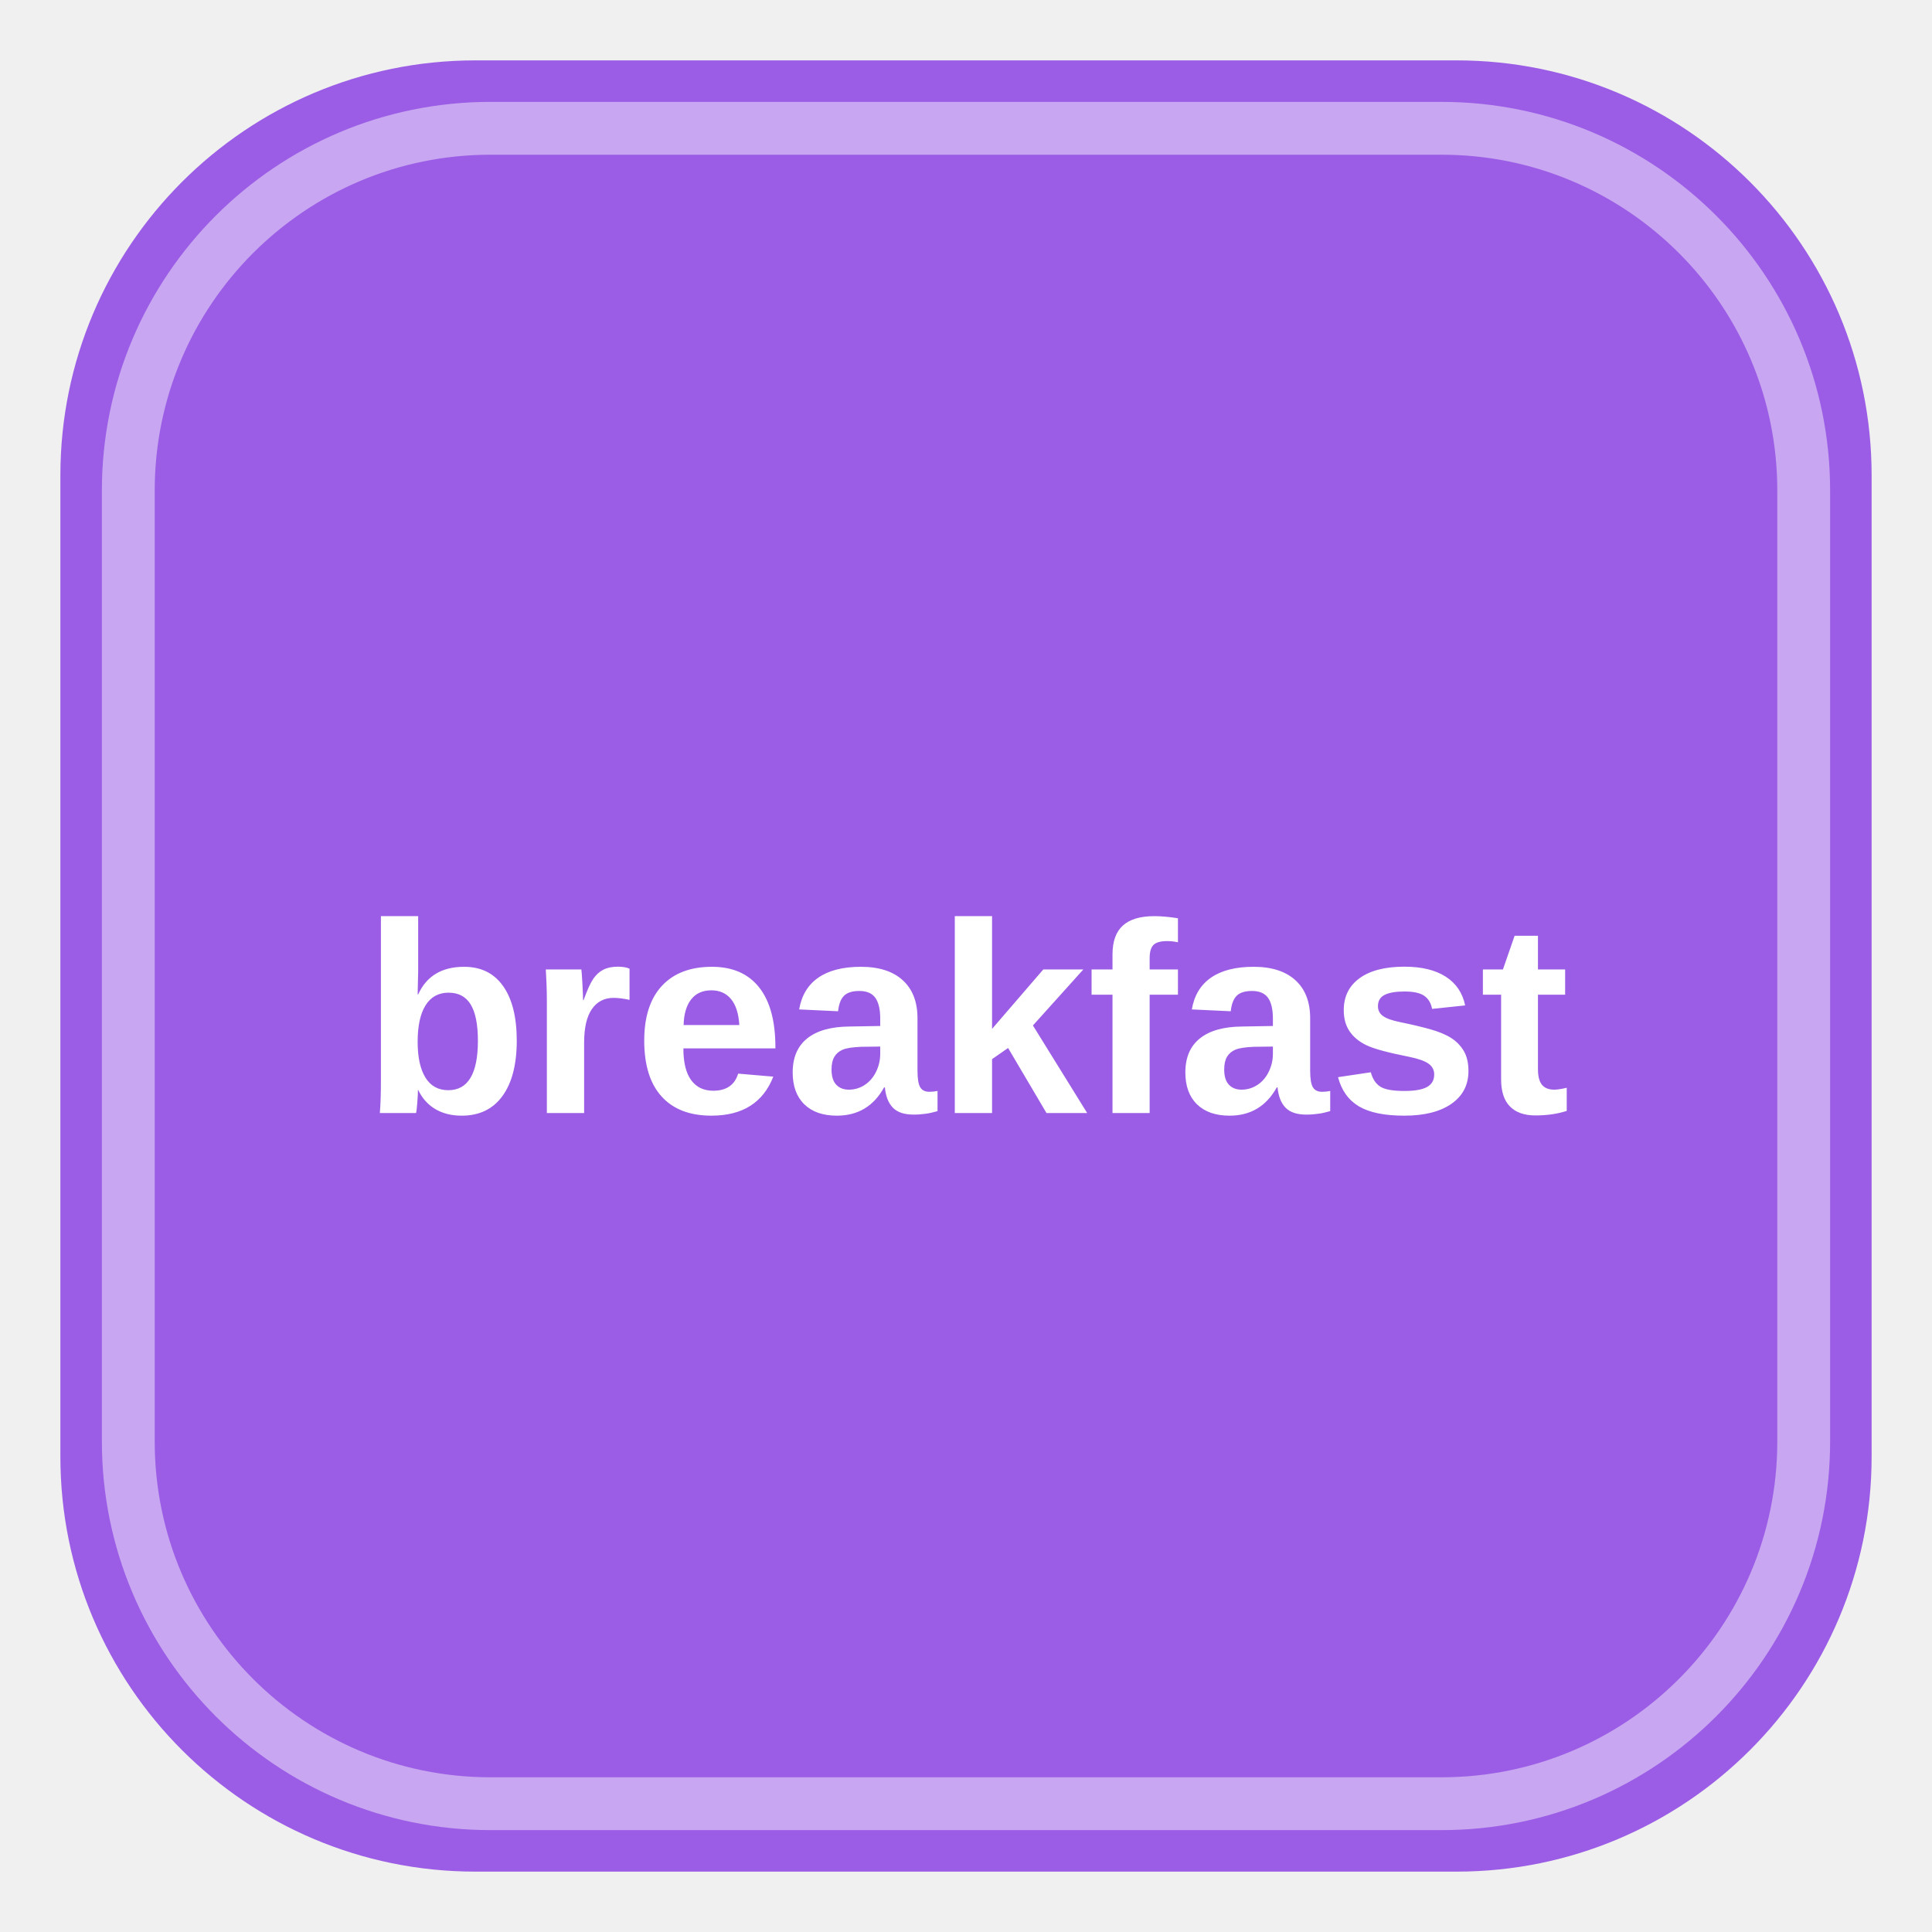
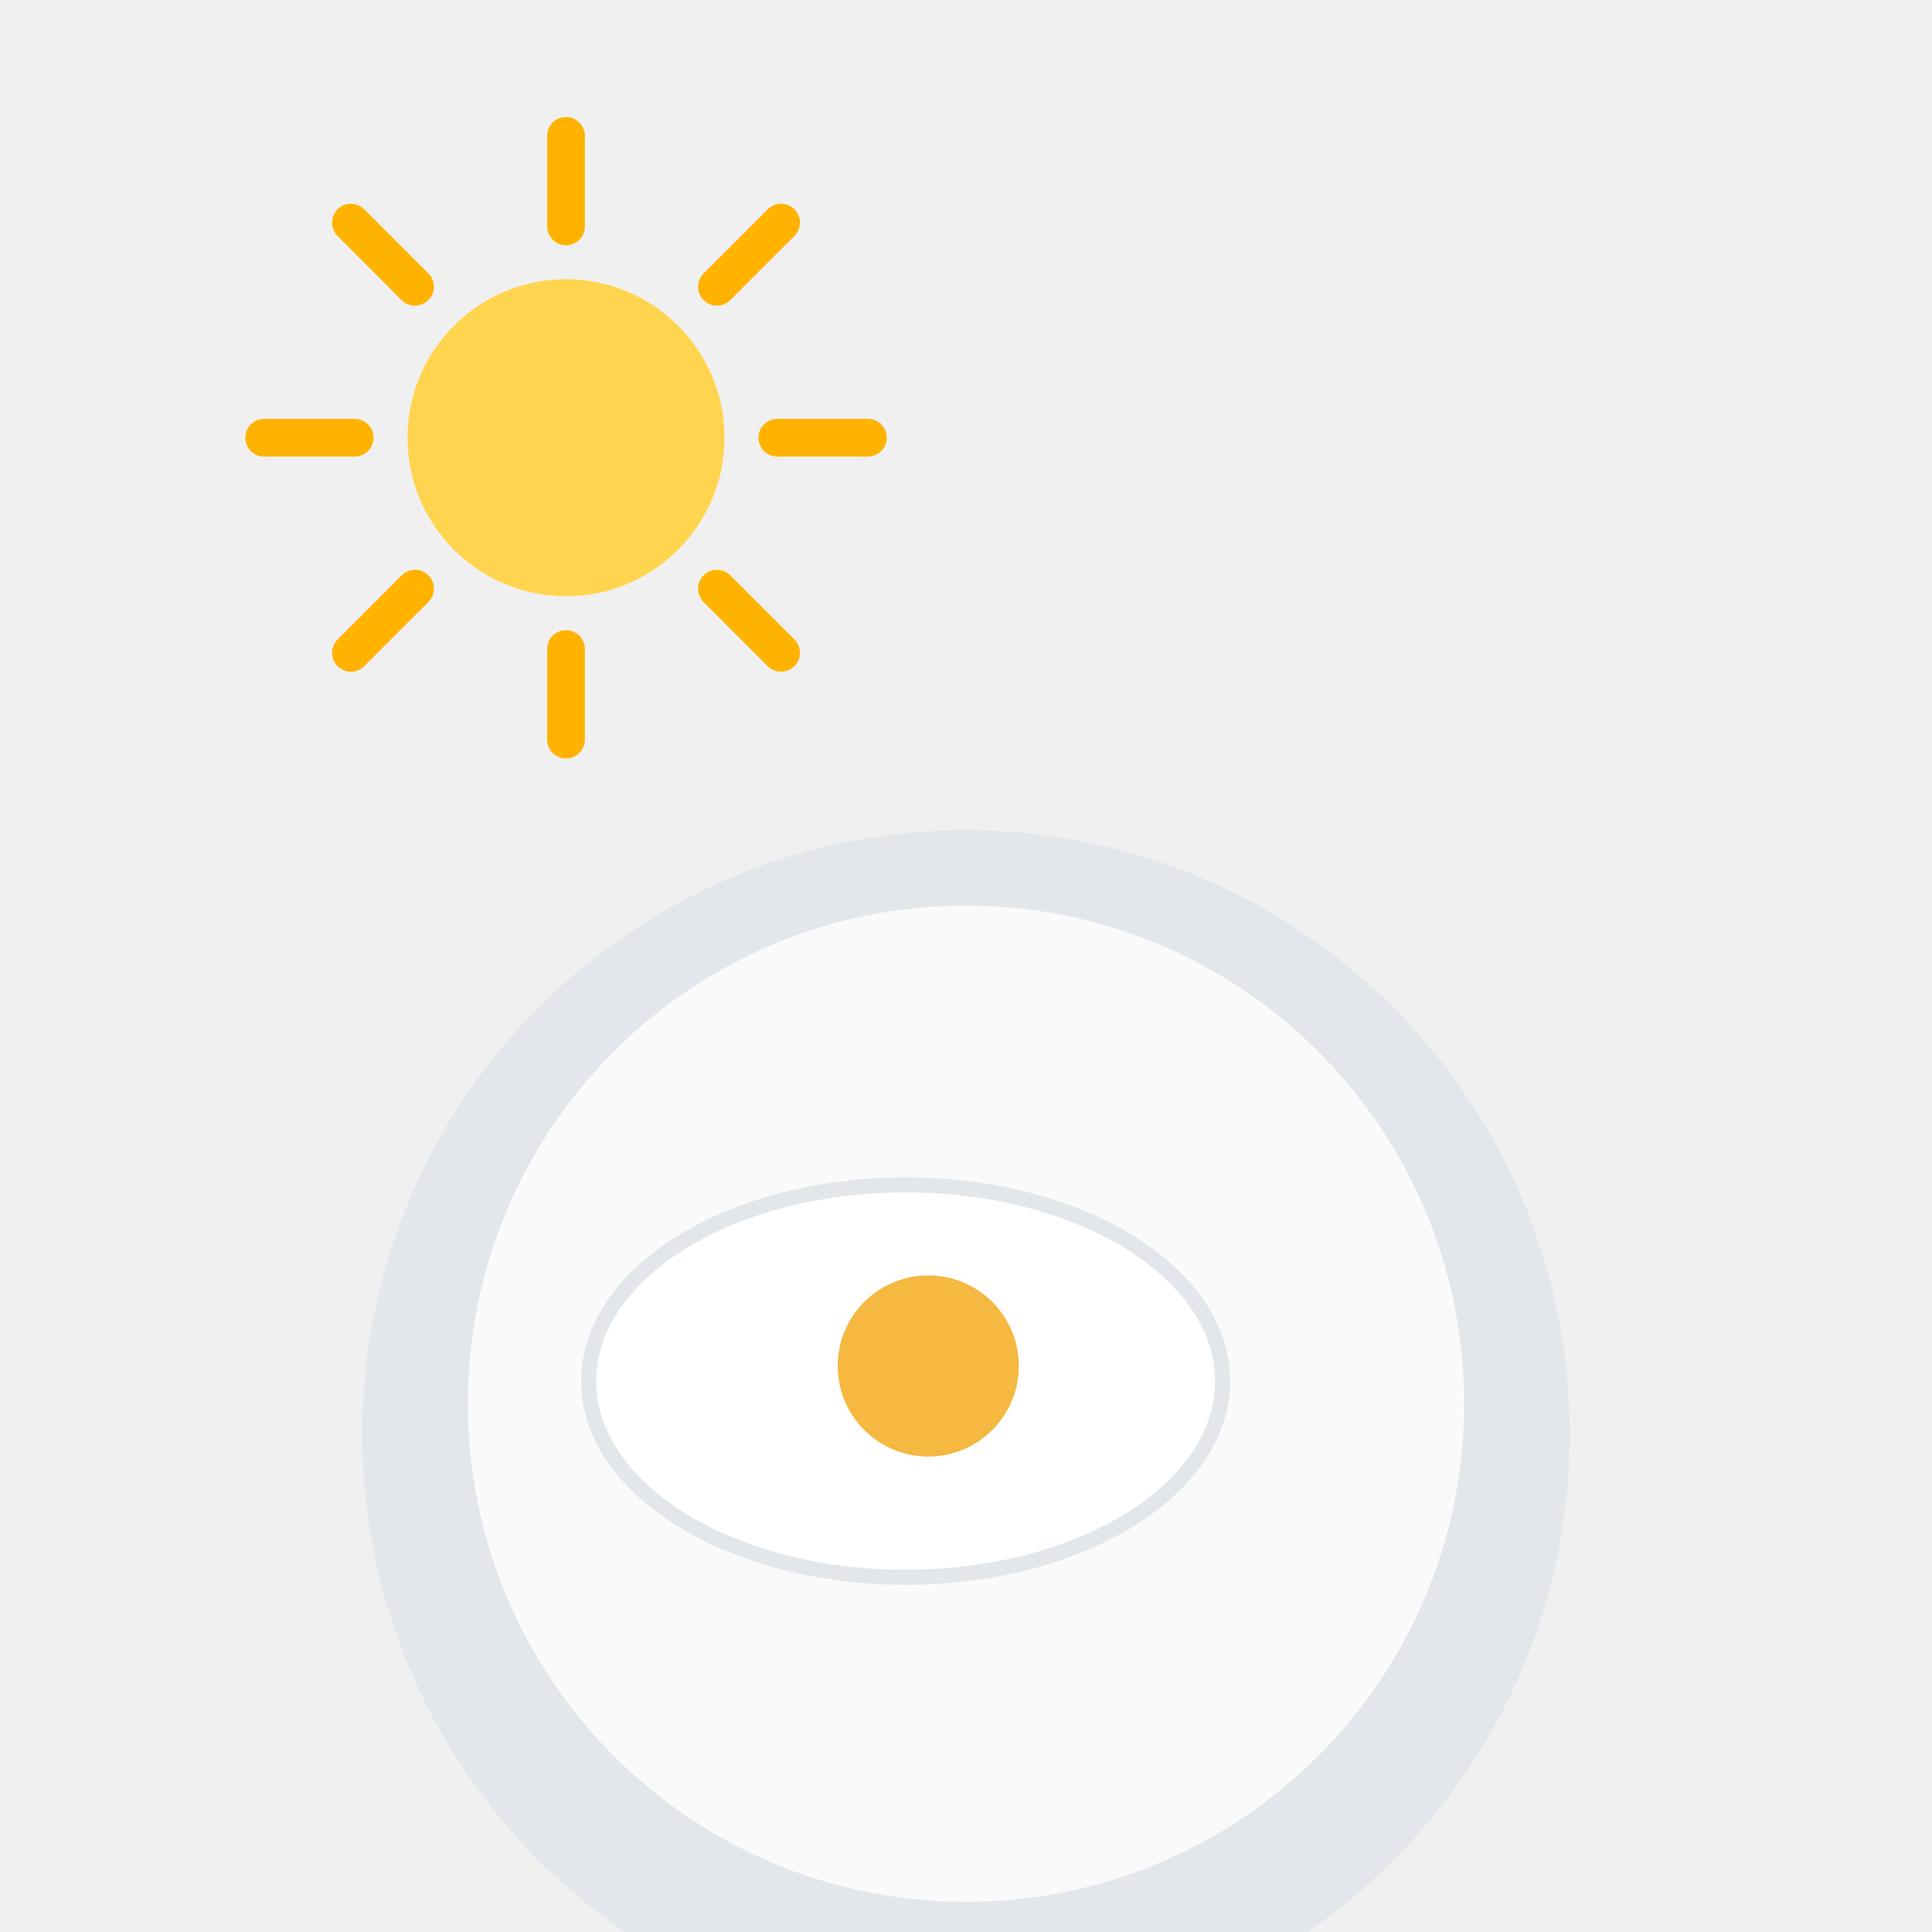
<svg xmlns="http://www.w3.org/2000/svg" width="512" height="512" viewBox="0 0 512 512">
-   <rect x="16" y="16" width="480" height="480" rx="110" fill="#9B5DE5" />
-   <rect x="34" y="34" width="444" height="444" rx="96" fill="none" stroke="rgba(255,255,255,0.45)" stroke-width="14" />
-   <text x="256" y="270" font-family="Arial, Helvetica, sans-serif" font-weight="bold" font-size="72" fill="#FFFFFF" text-anchor="middle" dominant-baseline="central">breakfast</text>
+   <circle cx="150" cy="116" r="42" fill="#FFD54F" />
+   <path d="M206 116 L230 116" stroke="#FFB300" stroke-width="10" fill="none" stroke-linecap="round" stroke-linejoin="round" opacity="1" />
+   <path d="M190 156 L207 173" stroke="#FFB300" stroke-width="10" fill="none" stroke-linecap="round" stroke-linejoin="round" opacity="1" />
+   <path d="M150 172 L150 196" stroke="#FFB300" stroke-width="10" fill="none" stroke-linecap="round" stroke-linejoin="round" opacity="1" />
+   <path d="M110 156 L93 173" stroke="#FFB300" stroke-width="10" fill="none" stroke-linecap="round" stroke-linejoin="round" opacity="1" />
+   <path d="M94 116 L70 116" stroke="#FFB300" stroke-width="10" fill="none" stroke-linecap="round" stroke-linejoin="round" opacity="1" />
+   <path d="M110 76 L93 59" stroke="#FFB300" stroke-width="10" fill="none" stroke-linecap="round" stroke-linejoin="round" opacity="1" />
+   <path d="M150 60 L150 36" stroke="#FFB300" stroke-width="10" fill="none" stroke-linecap="round" stroke-linejoin="round" opacity="1" />
+   <path d="M190 76 L207 59" stroke="#FFB300" stroke-width="10" fill="none" stroke-linecap="round" stroke-linejoin="round" opacity="1" />
+   <circle cx="256" cy="380" r="160" fill="#E3E7EC" />
+   <circle cx="256" cy="372" r="132" fill="#FAFAFA" />
+   <ellipse cx="240" cy="366" rx="84" ry="52" fill="#FFFFFF" stroke="#E3E7EC" stroke-width="4" />
+   <circle cx="246" cy="362" r="24" fill="#F5B841" />
+   <ellipse cx="216" cy="344" rx="14" ry="9" fill="#FFFFFF" opacity="0.6" transform="rotate(-20 216 344)" />
</svg>
